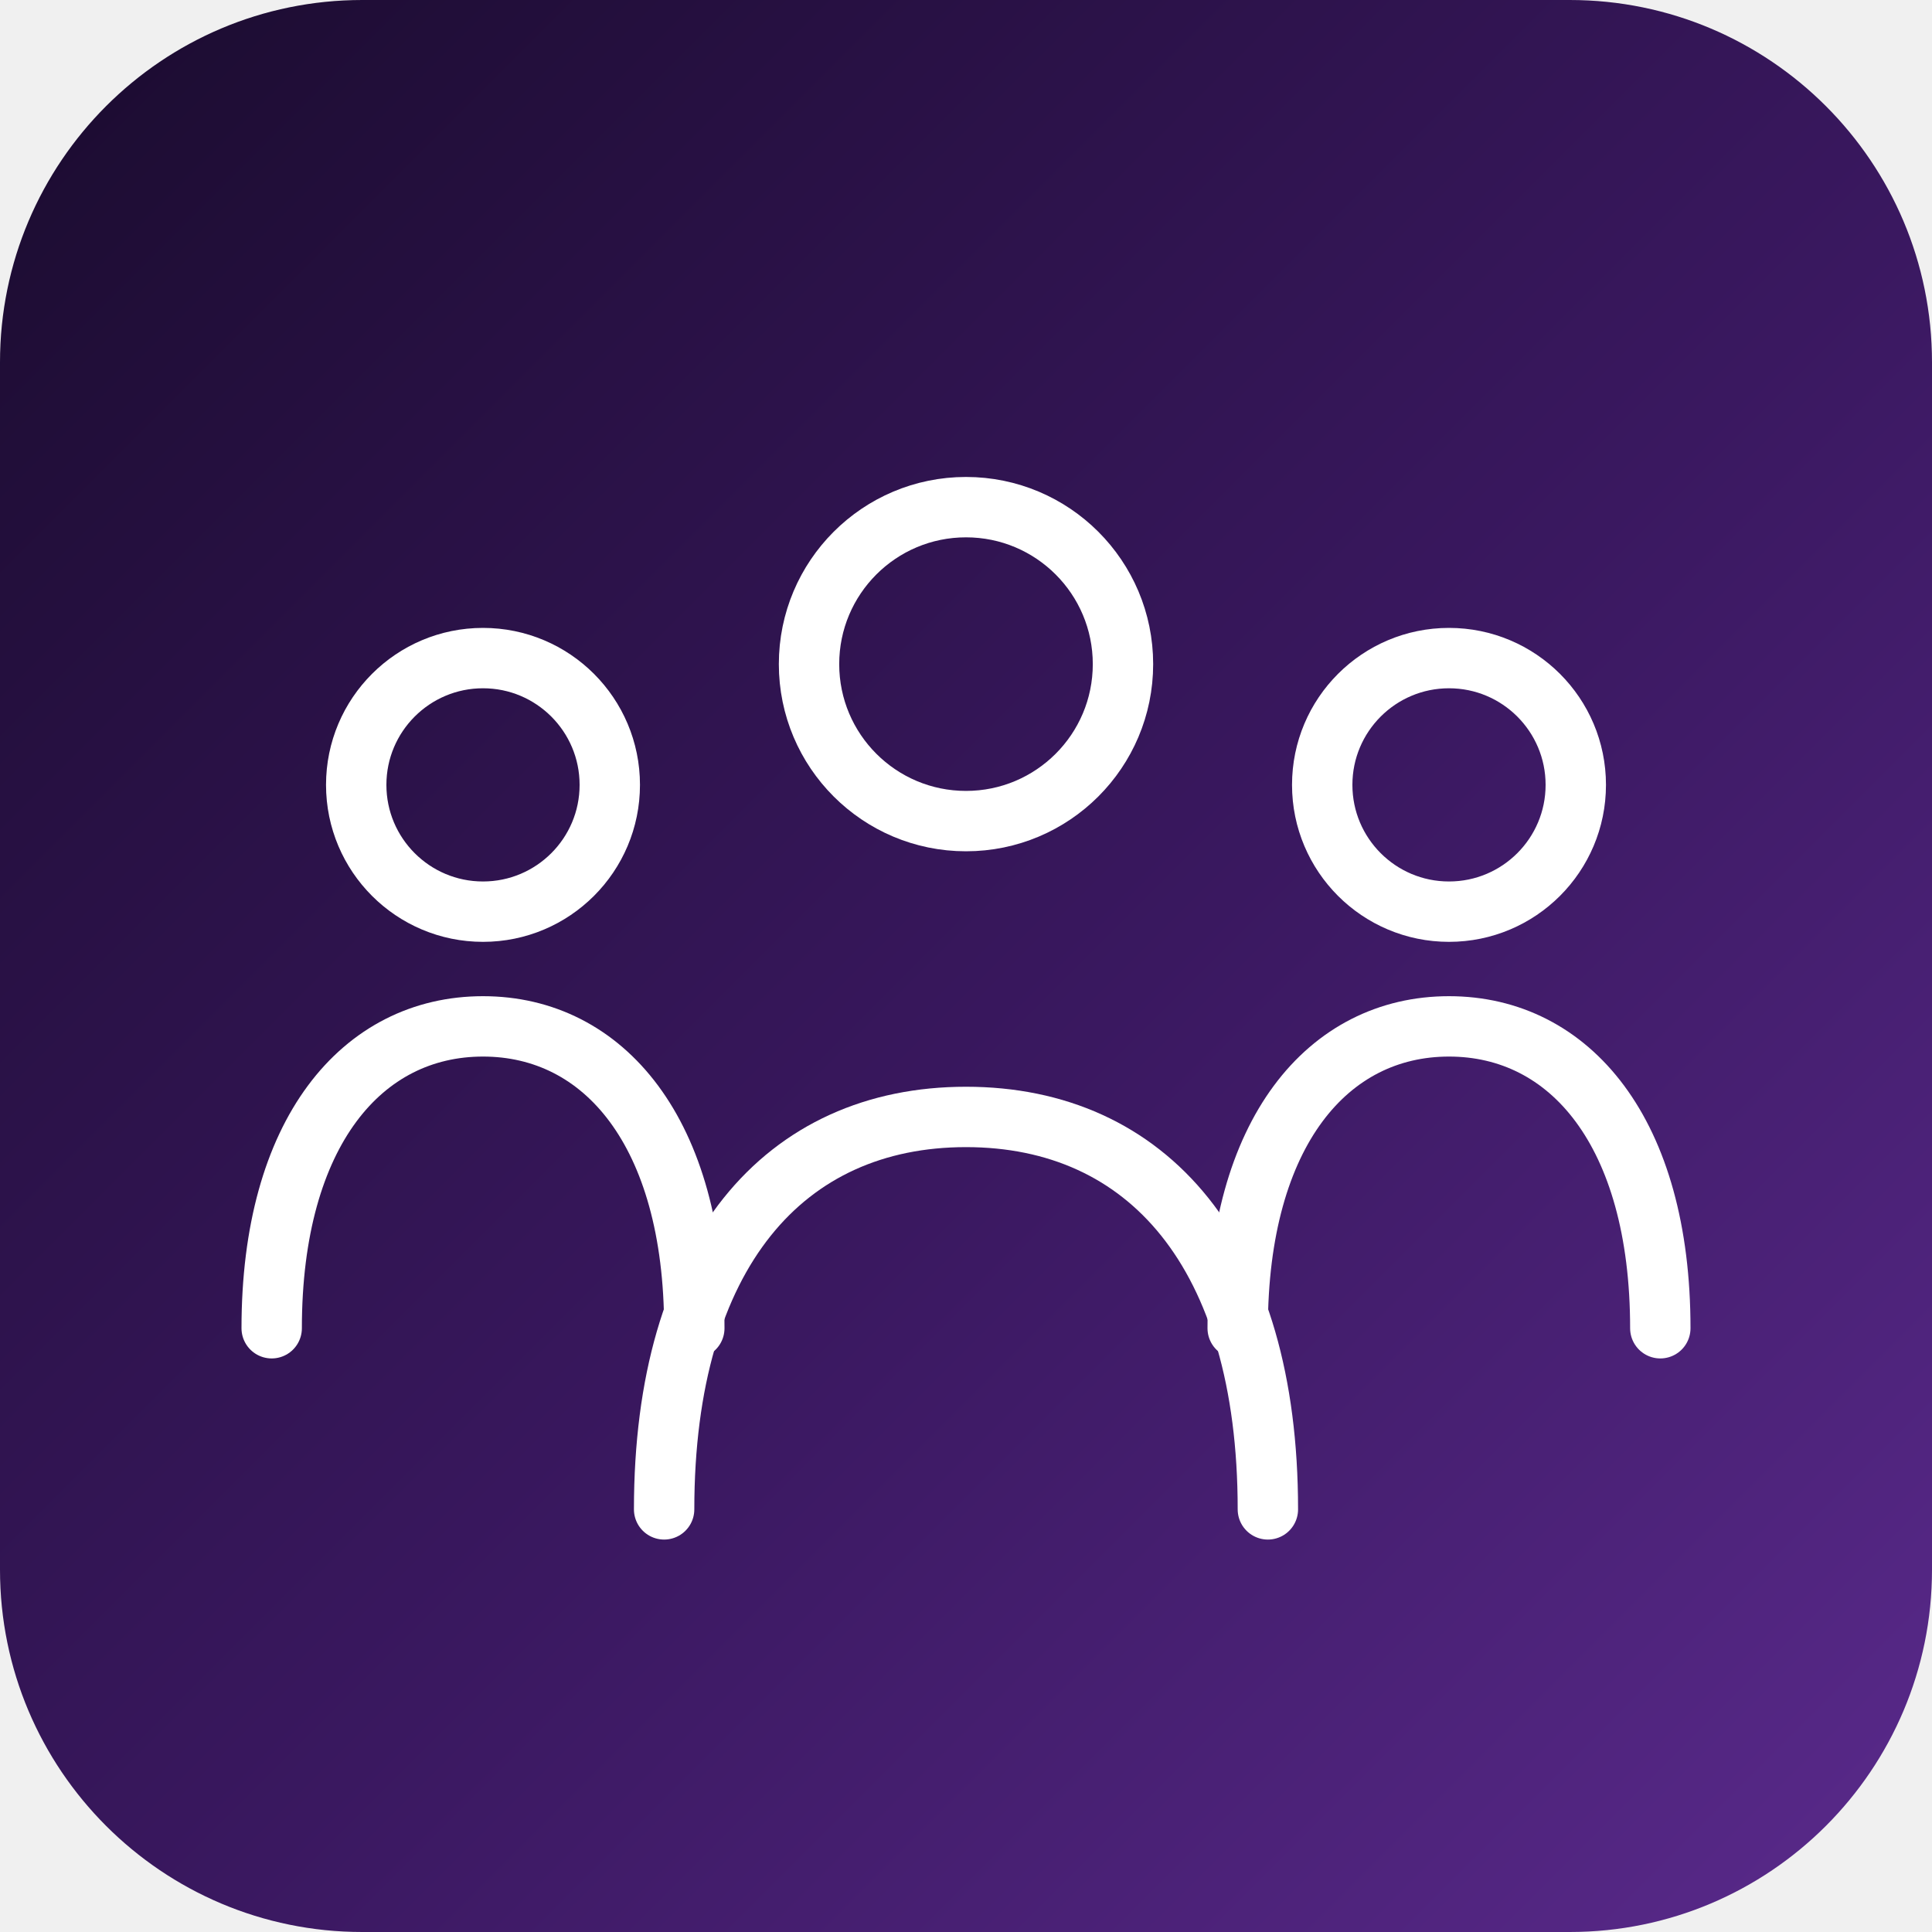
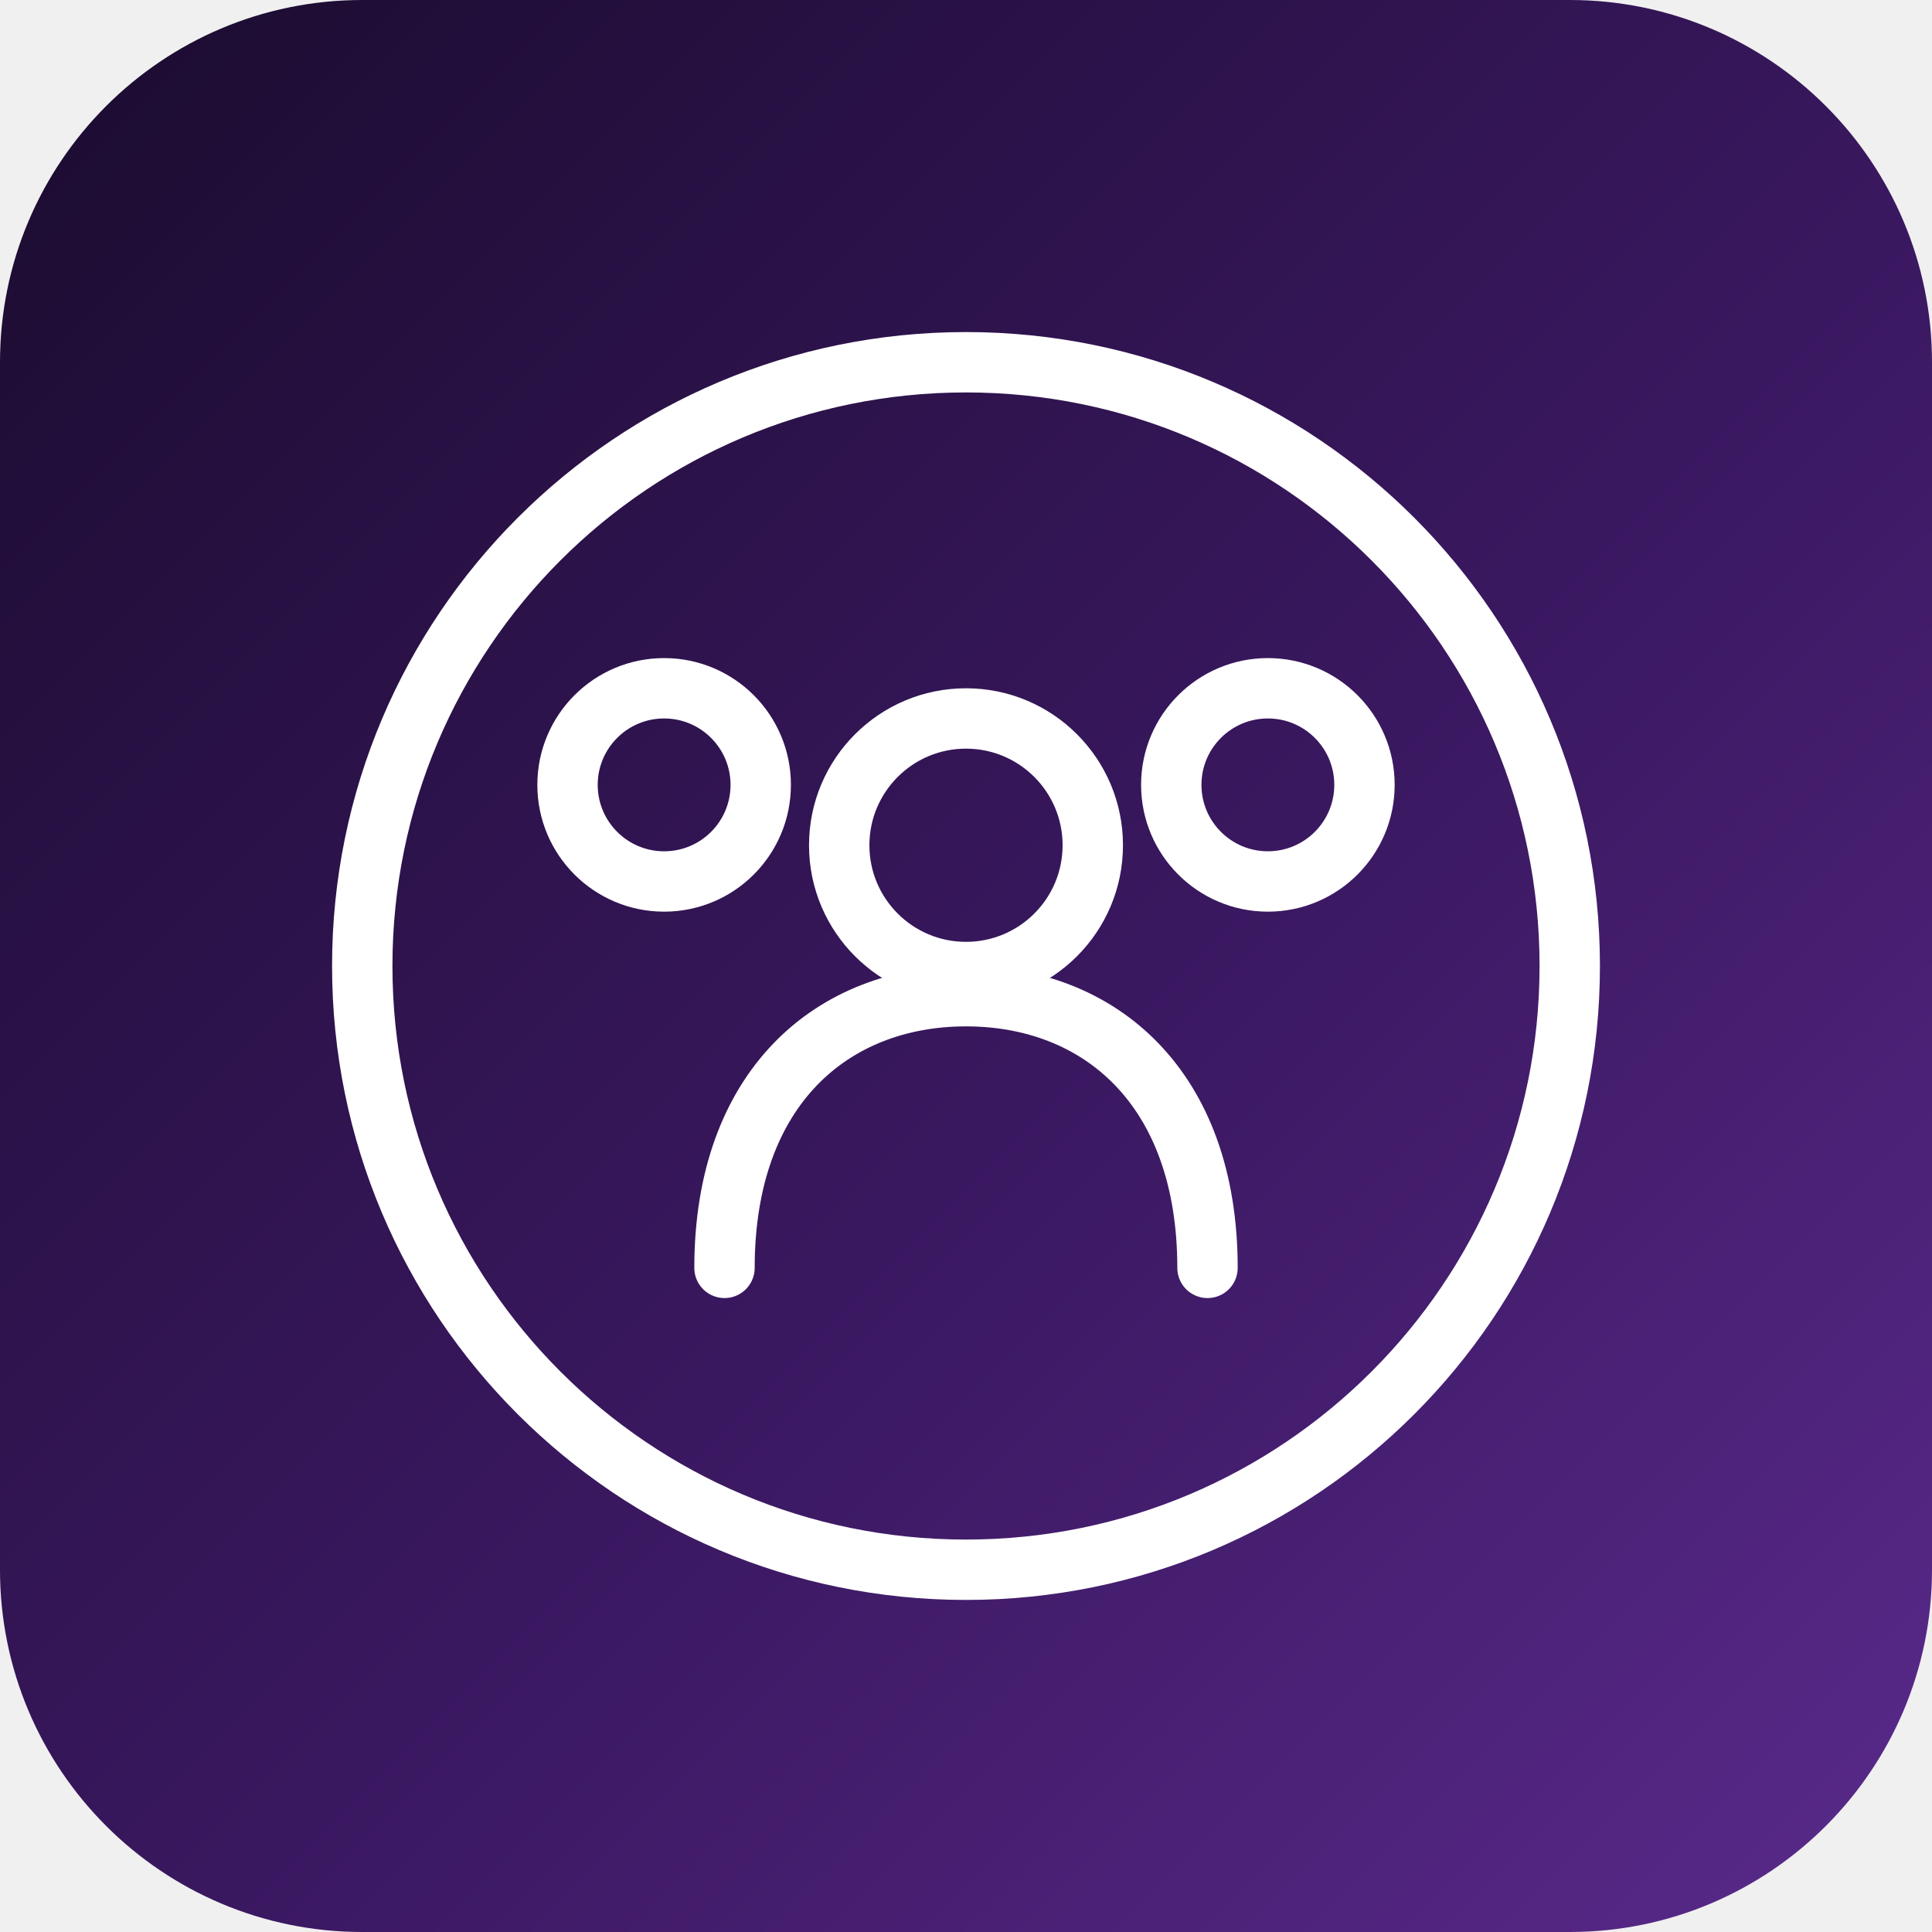
<svg xmlns="http://www.w3.org/2000/svg" viewBox="0 0 64 64" fill="none">
  <defs>
    <linearGradient id="asoBg" x1="0" y1="0" x2="64" y2="64" gradientUnits="userSpaceOnUse">
      <stop offset="0" stop-color="#1A0B2E" />
      <stop offset="0.55" stop-color="#3A1860" />
      <stop offset="1" stop-color="#5A2A8C" />
    </linearGradient>
  </defs>
  <rect x="0" y="0" width="64" height="64" rx="12" fill="url(#asoBg)" />
+   <circle cx="32" cy="32" r="20" stroke="#FFFFFF" stroke-width="2" fill="none" />
  <g stroke="#FFFFFF" stroke-width="2" stroke-linecap="round" stroke-linejoin="round" fill="none">
-     <circle cx="16" cy="26" r="4.2" />
-     <path d="M9 44 C9 37.5 12 34 16 34 C20 34 23 37.5 23 44" />
-     <circle cx="48" cy="26" r="4.2" />
-     <path d="M41 44 C41 37.5 44 34 48 34 C52 34 55 37.5 55 44" />
-     <circle cx="32" cy="22" r="5.2" />
-     <path d="M22 50 C22 41.5 26 37 32 37 C38 37 42 41.5 42 50" />
+     <circle cx="22" cy="26" r="3.2" />
+     <circle cx="42" cy="26" r="3.2" />
+     <circle cx="32" cy="28" r="4.2" />
+     <path d="M24 42 C24 36 27.6 33 32 33 C36.4 33 40 36 40 42" />
  </g>
</svg>
